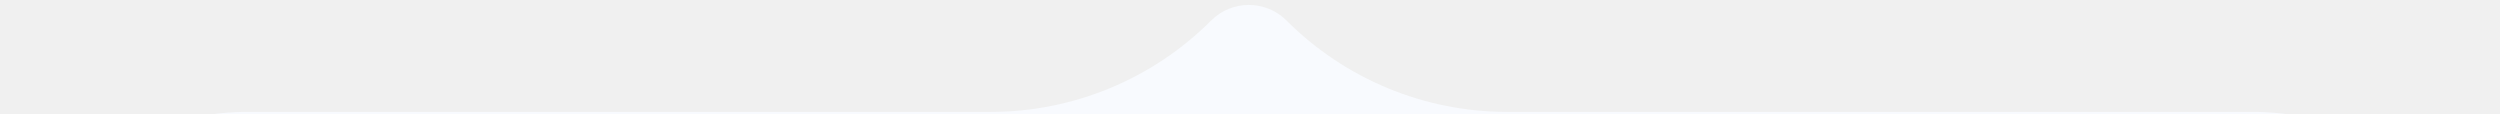
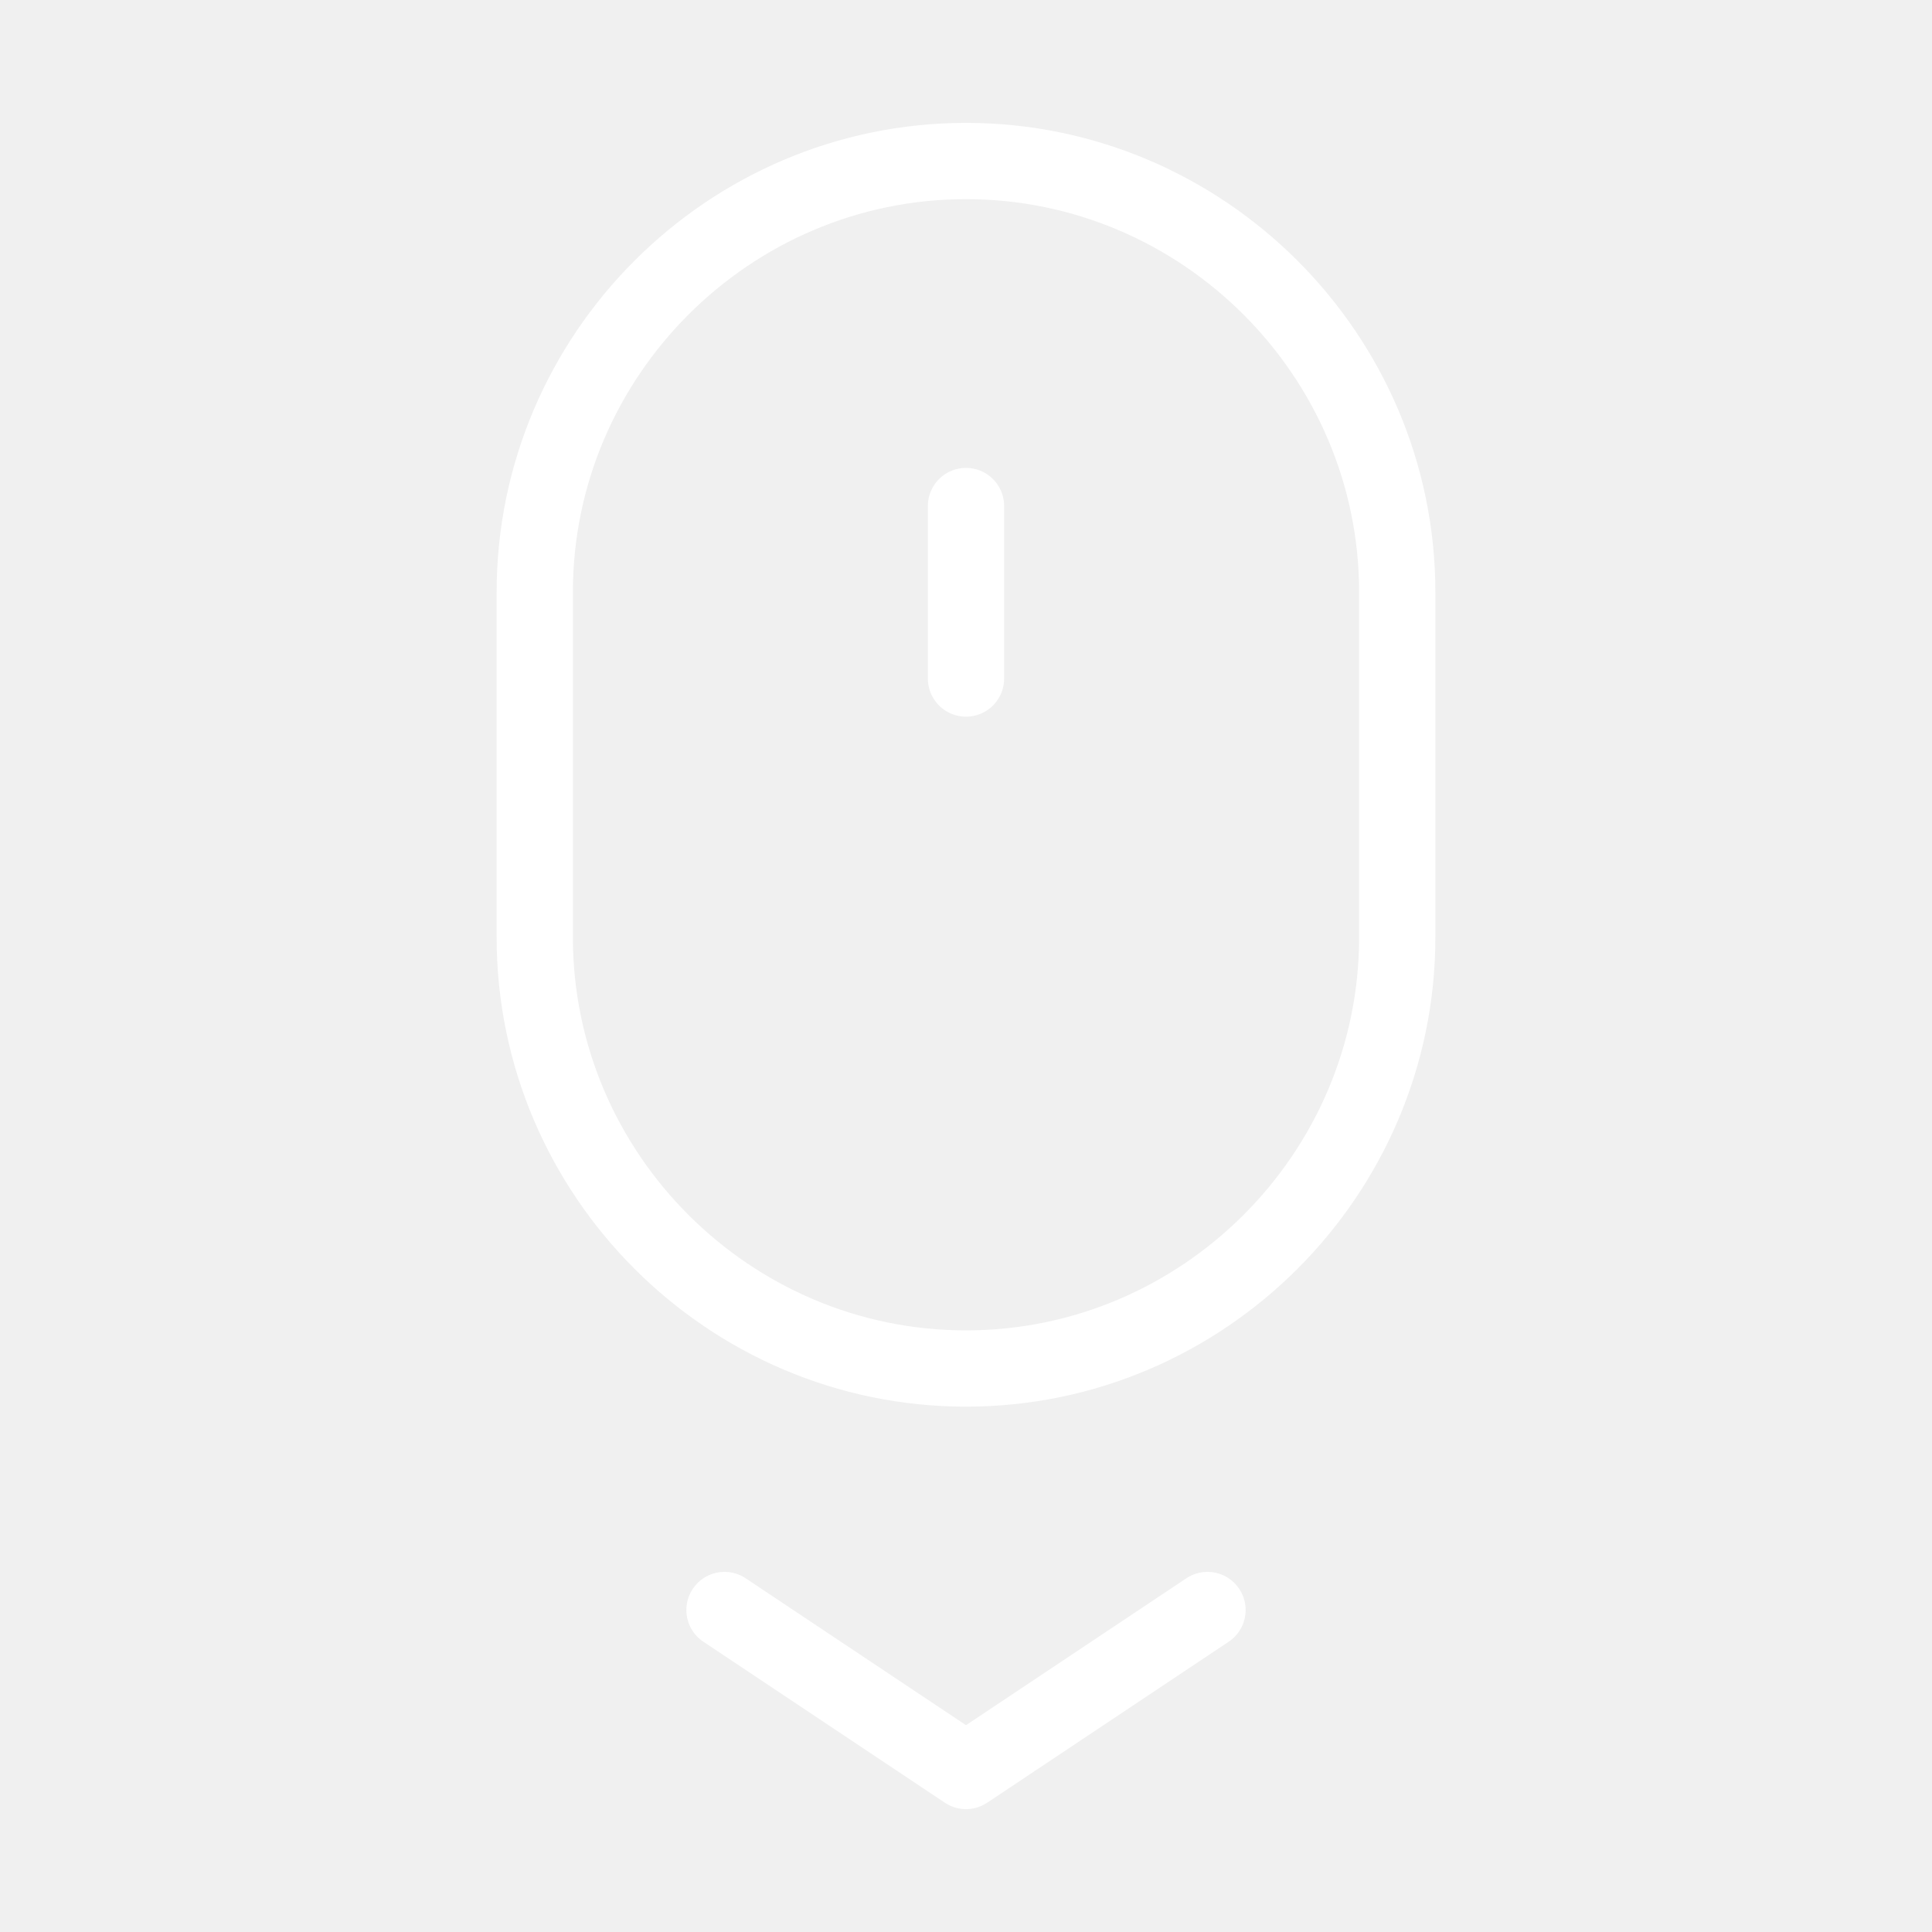
- <svg xmlns="http://www.w3.org/2000/svg" width="375" height="17" viewBox="0 0 375 17" fill="none">
-   <path fill-rule="evenodd" clip-rule="evenodd" d="M192.983 3.085C201.755 11.858 213.653 16.786 226.06 16.786H338C358.435 16.786 375 33.352 375 53.786C375 74.221 358.435 90.786 338 90.786H37C16.566 90.786 0 74.221 0 53.786C0 33.352 16.566 16.786 37 16.786H148.592C160.998 16.786 172.896 11.858 181.669 3.085C184.793 -0.039 189.858 -0.039 192.983 3.085Z" fill="#F8FAFE" />
+ <svg xmlns="http://www.w3.org/2000/svg" width="38" height="38" viewBox="0 0 38 38" fill="none">
+   <path fill-rule="evenodd" clip-rule="evenodd" d="M19 26.917V26.917C14.335 26.917 10.518 23.099 10.518 18.435V11.649C10.518 6.984 14.335 3.167 19 3.167V3.167C23.665 3.167 27.482 6.984 27.482 11.649V18.435C27.482 23.099 23.665 26.917 19 26.917Z" stroke="white" stroke-width="1.5" stroke-linecap="round" stroke-linejoin="round" />
+   <path d="M14.25 31.667L19 34.833L23.75 31.667" stroke="white" stroke-width="1.5" stroke-linecap="round" stroke-linejoin="round" />
+   <path d="M19 9.953V13.346" stroke="white" stroke-width="1.5" stroke-linecap="round" stroke-linejoin="round" />
</svg>
